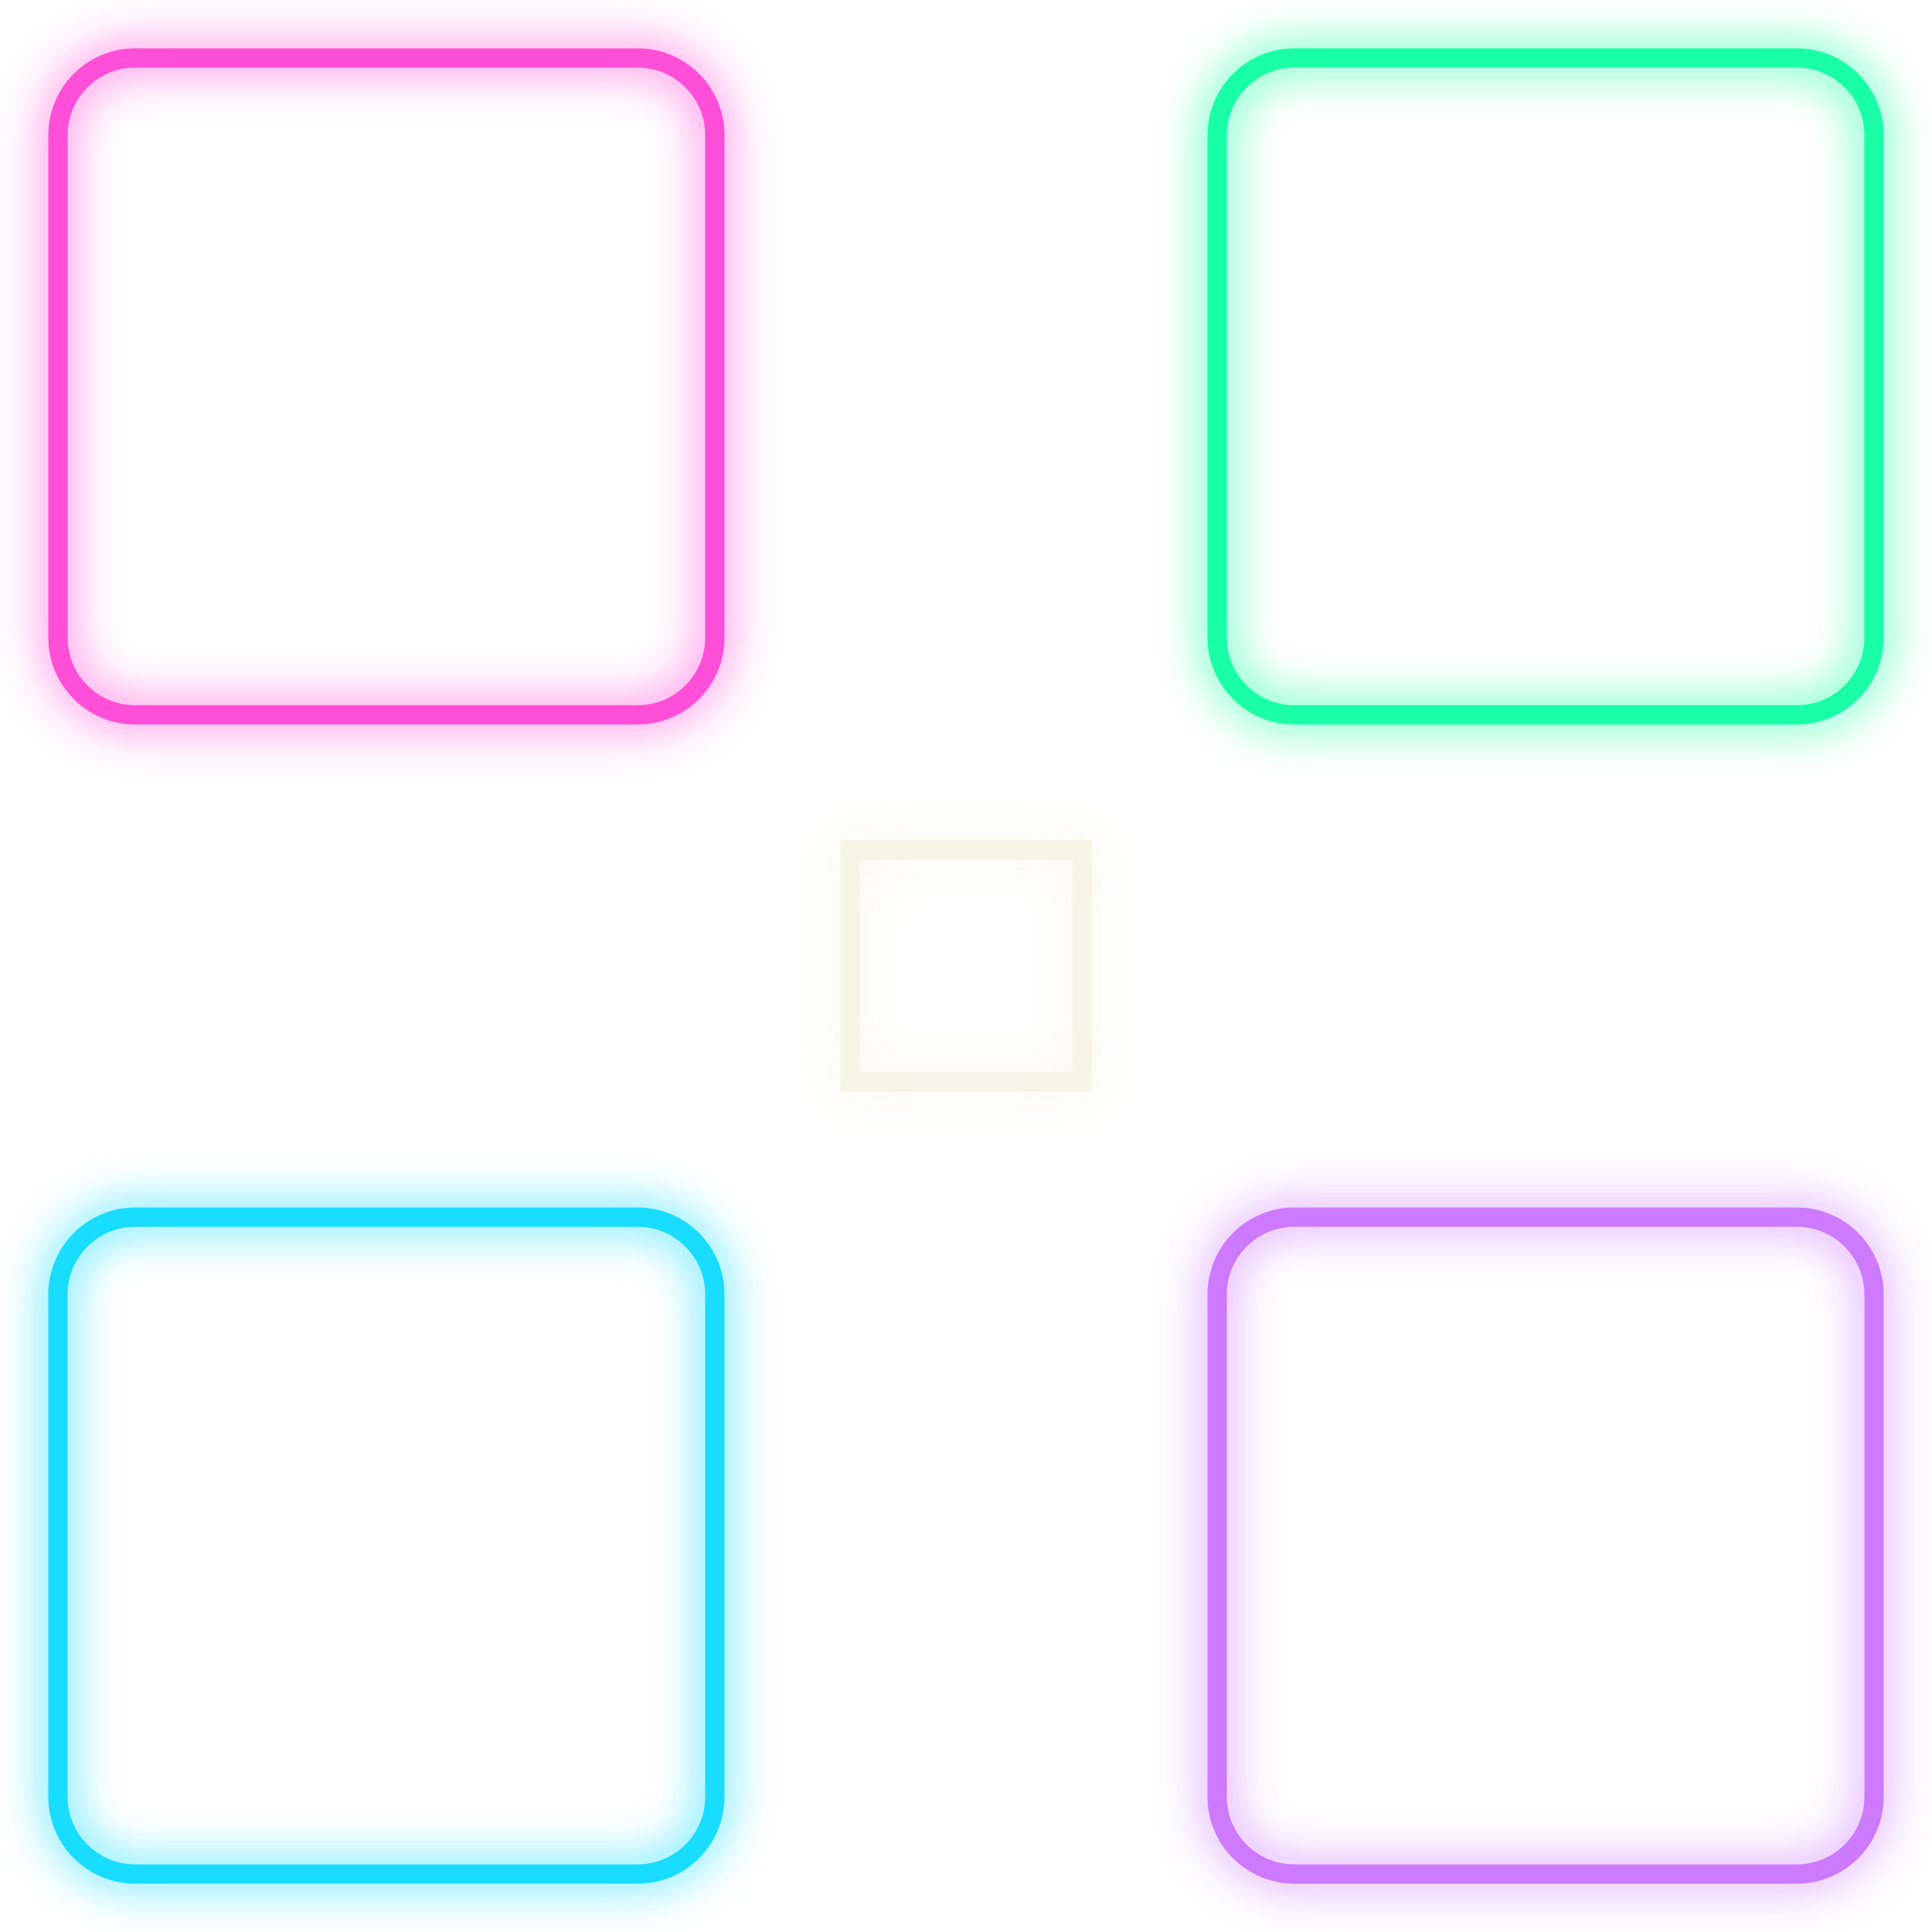
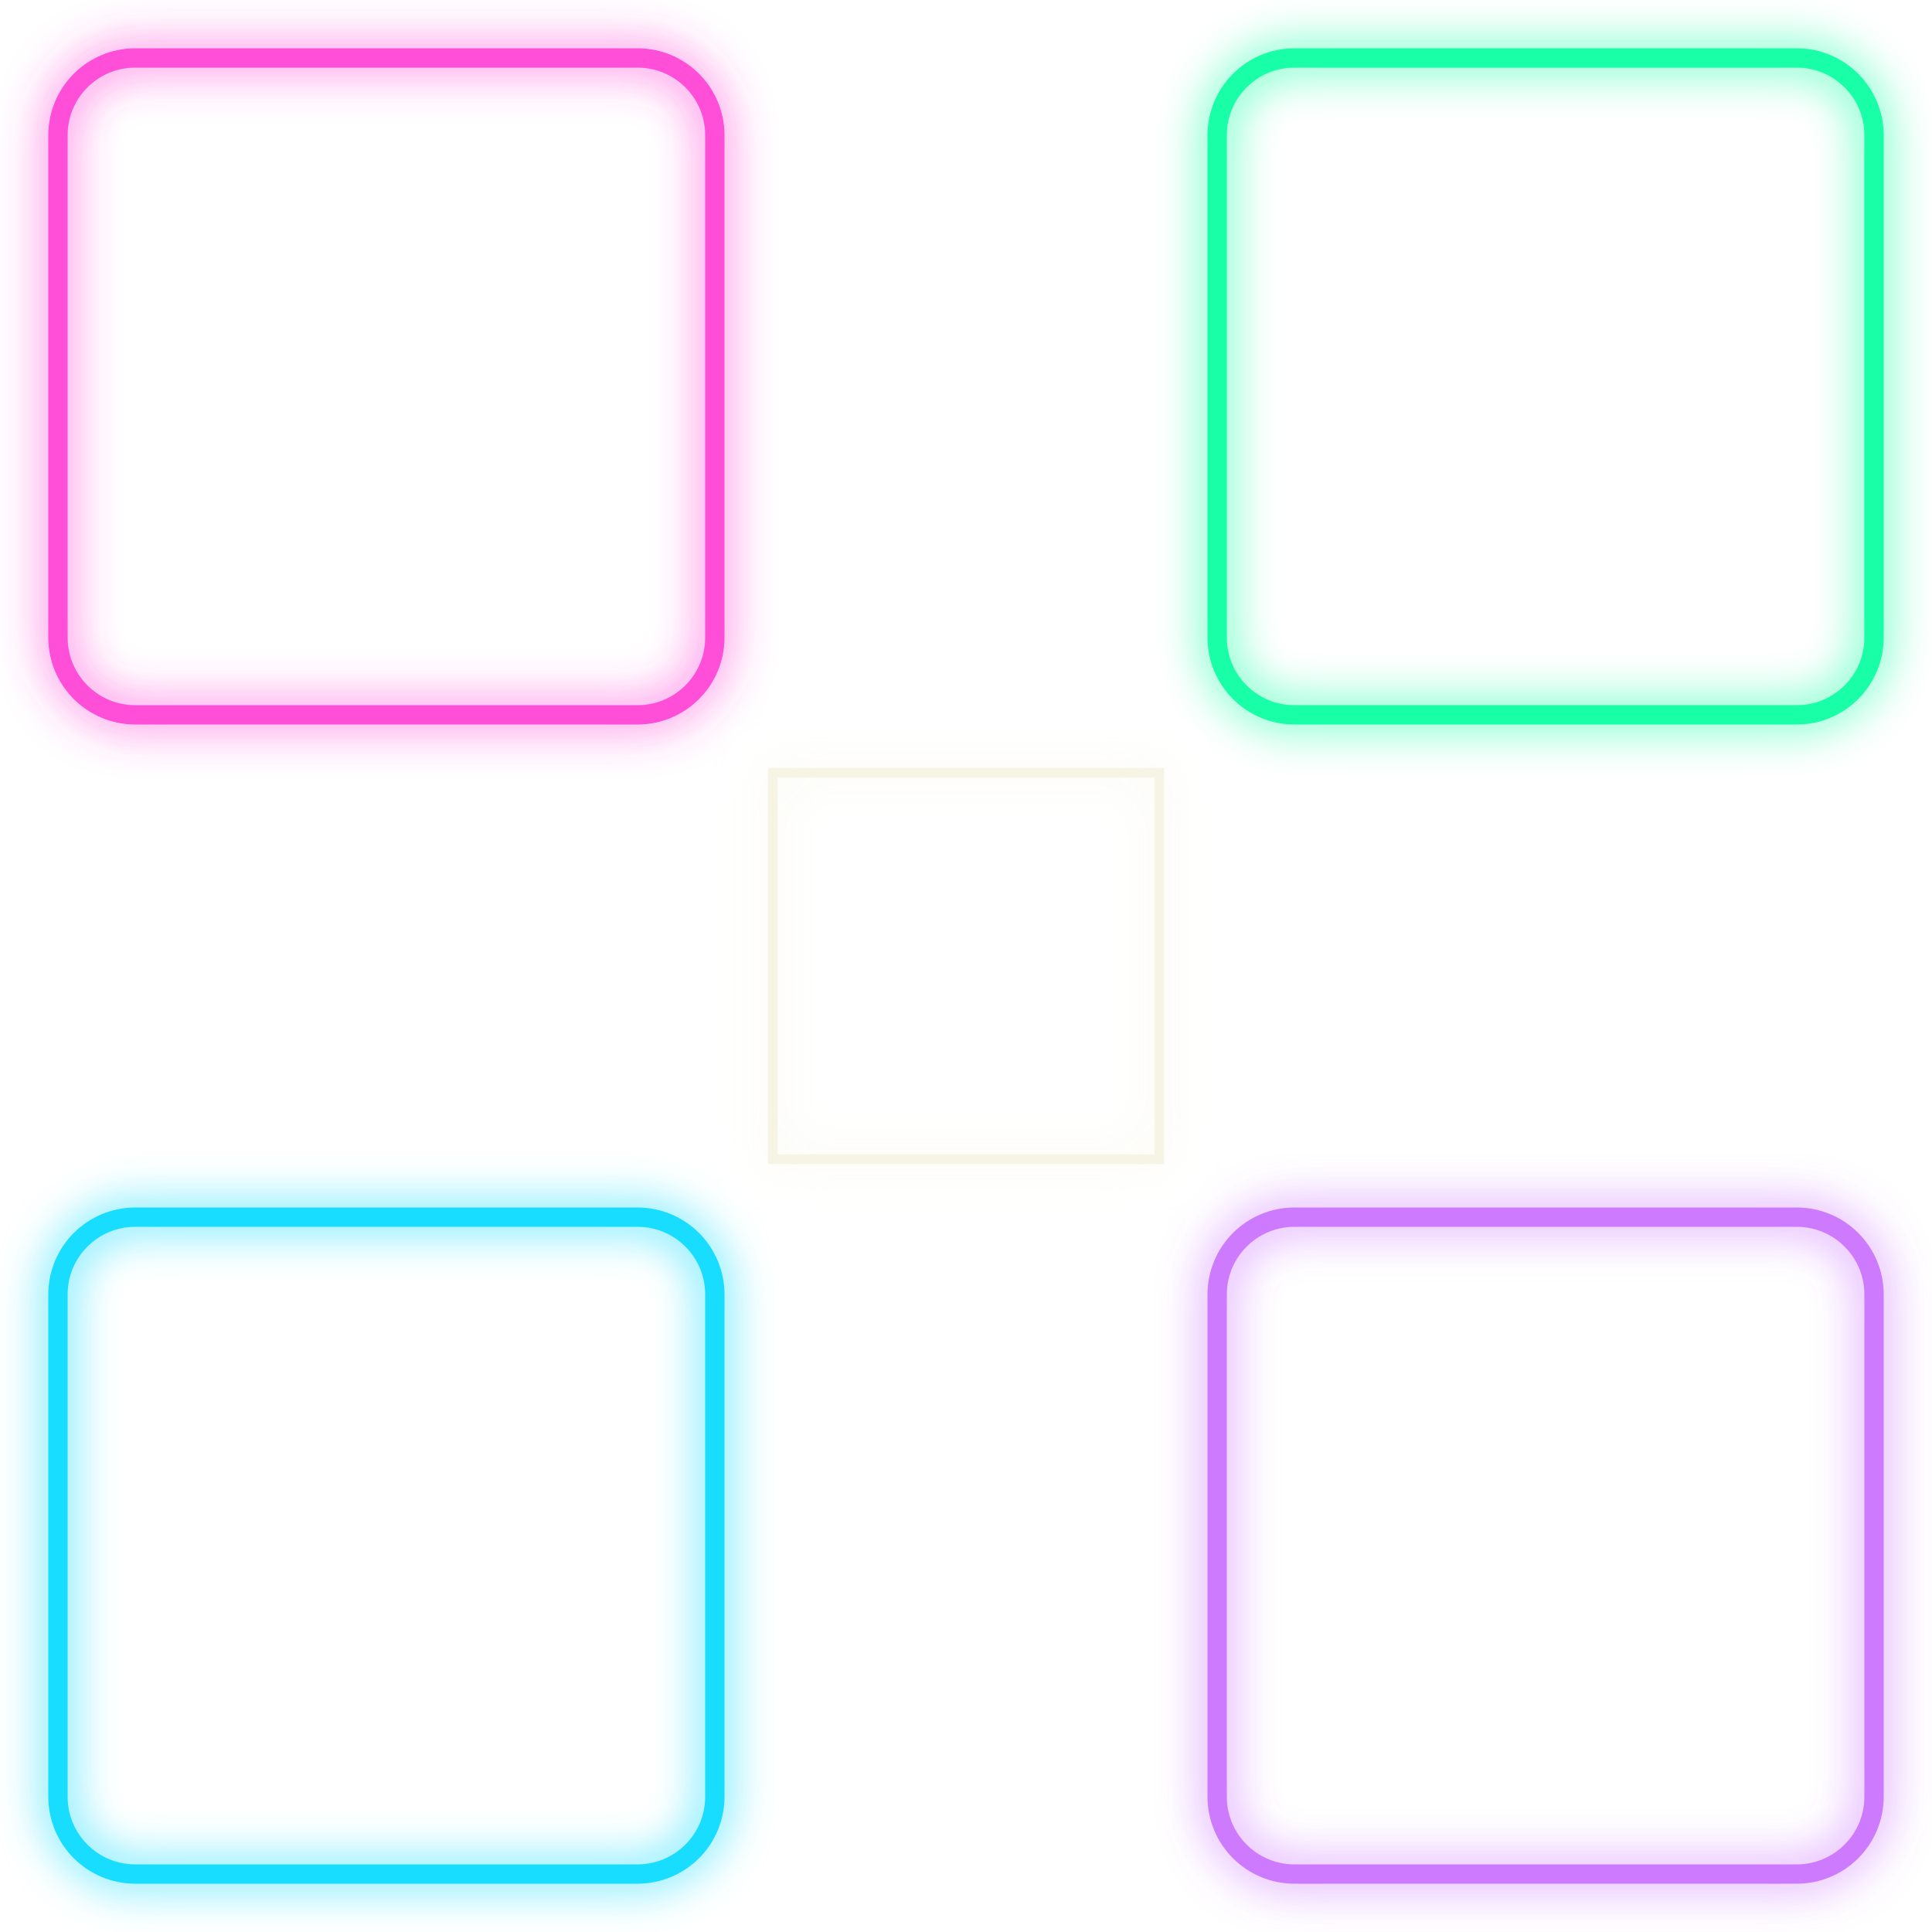
<svg xmlns="http://www.w3.org/2000/svg" width="1000" height="1000" viewBox="0 0 1000 1000" fill="none">
  <defs>
    <filter id="glow">
      <feGaussianBlur stdDeviation="12" result="coloredBlur" />
      <feMerge>
        <feMergeNode in="coloredBlur" />
        <feMergeNode in="SourceGraphic" />
      </feMerge>
    </filter>
  </defs>
  <g filter="url(#glow)" opacity="0.9">
    <rect x="30" y="30" width="340" height="340" rx="40" stroke="#ff3bd4" stroke-width="10" />
    <rect x="630" y="30" width="340" height="340" rx="40" stroke="#00ff9d" stroke-width="10" />
    <rect x="30" y="630" width="340" height="340" rx="40" stroke="#00d9ff" stroke-width="10" />
    <rect x="630" y="630" width="340" height="340" rx="40" stroke="#c86cff" stroke-width="10" />
-     <polygon points="440,560 440,440 560,440 560,560" stroke="#f5f3e2ff" stroke-width="10" />
+     <polygon points="400,600 400,400 600,400 600, 600" stroke="#f5f3e2ff" stroke-width="5" />
  </g>
</svg>
